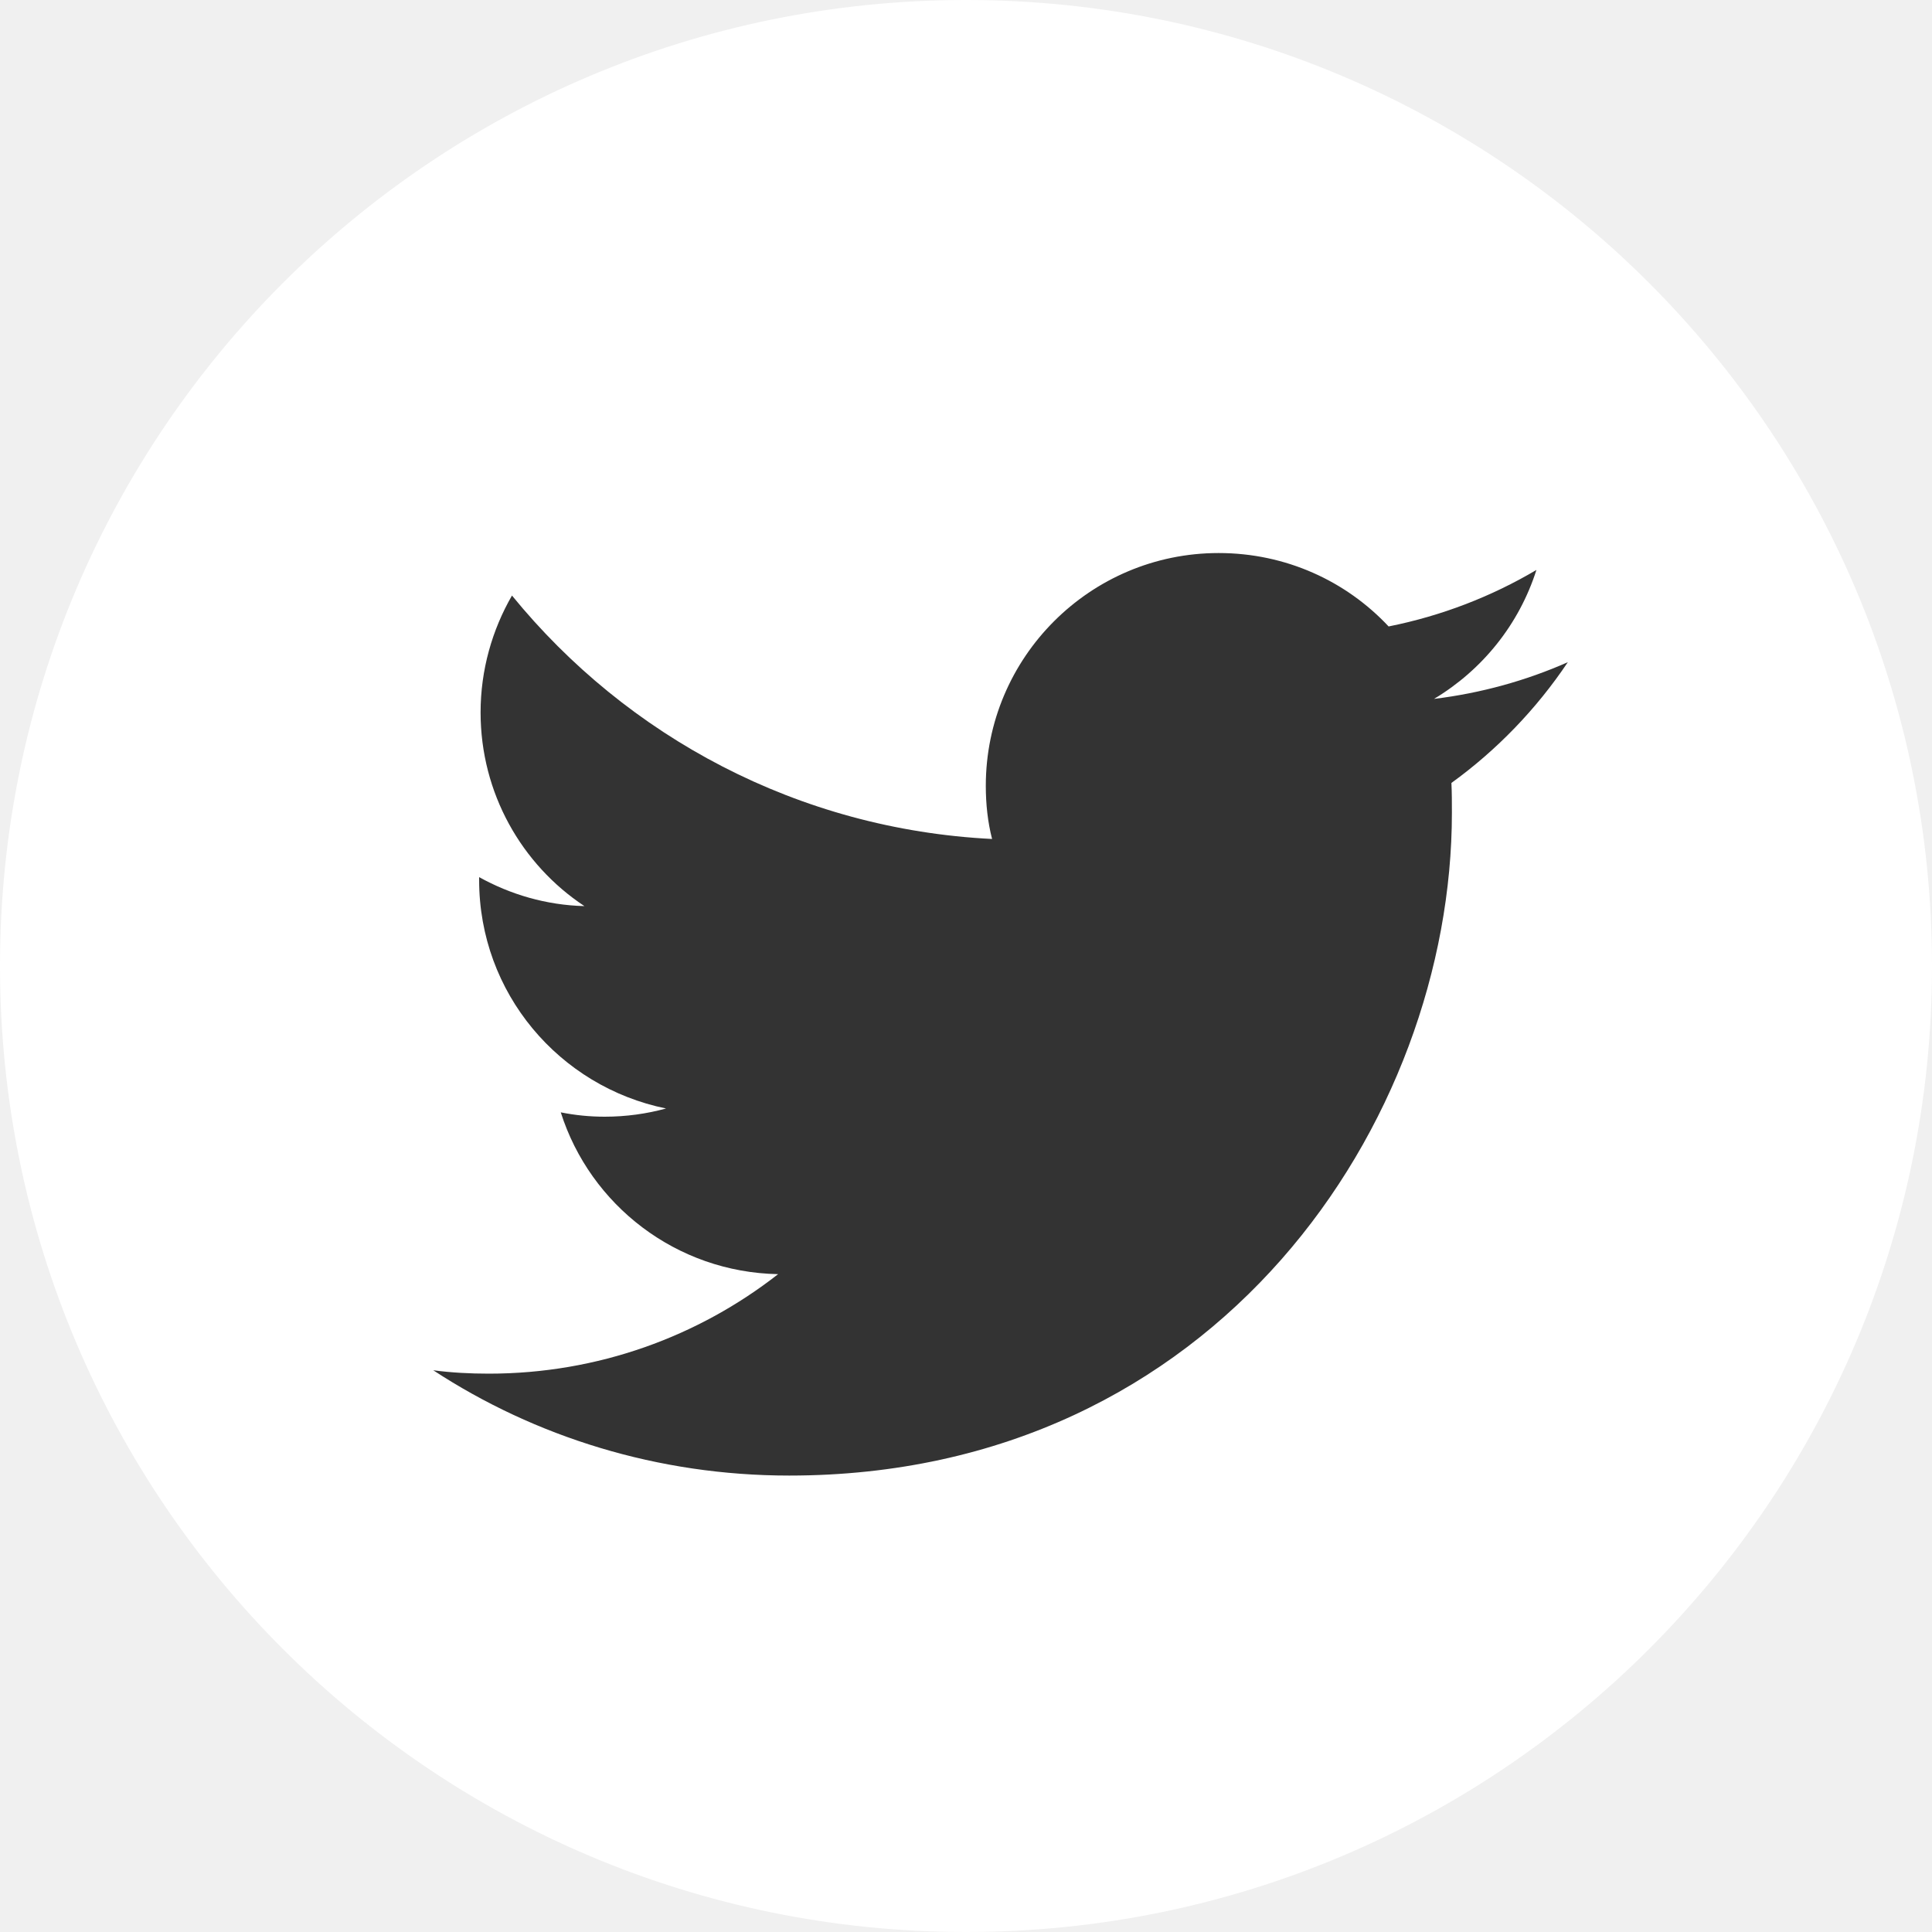
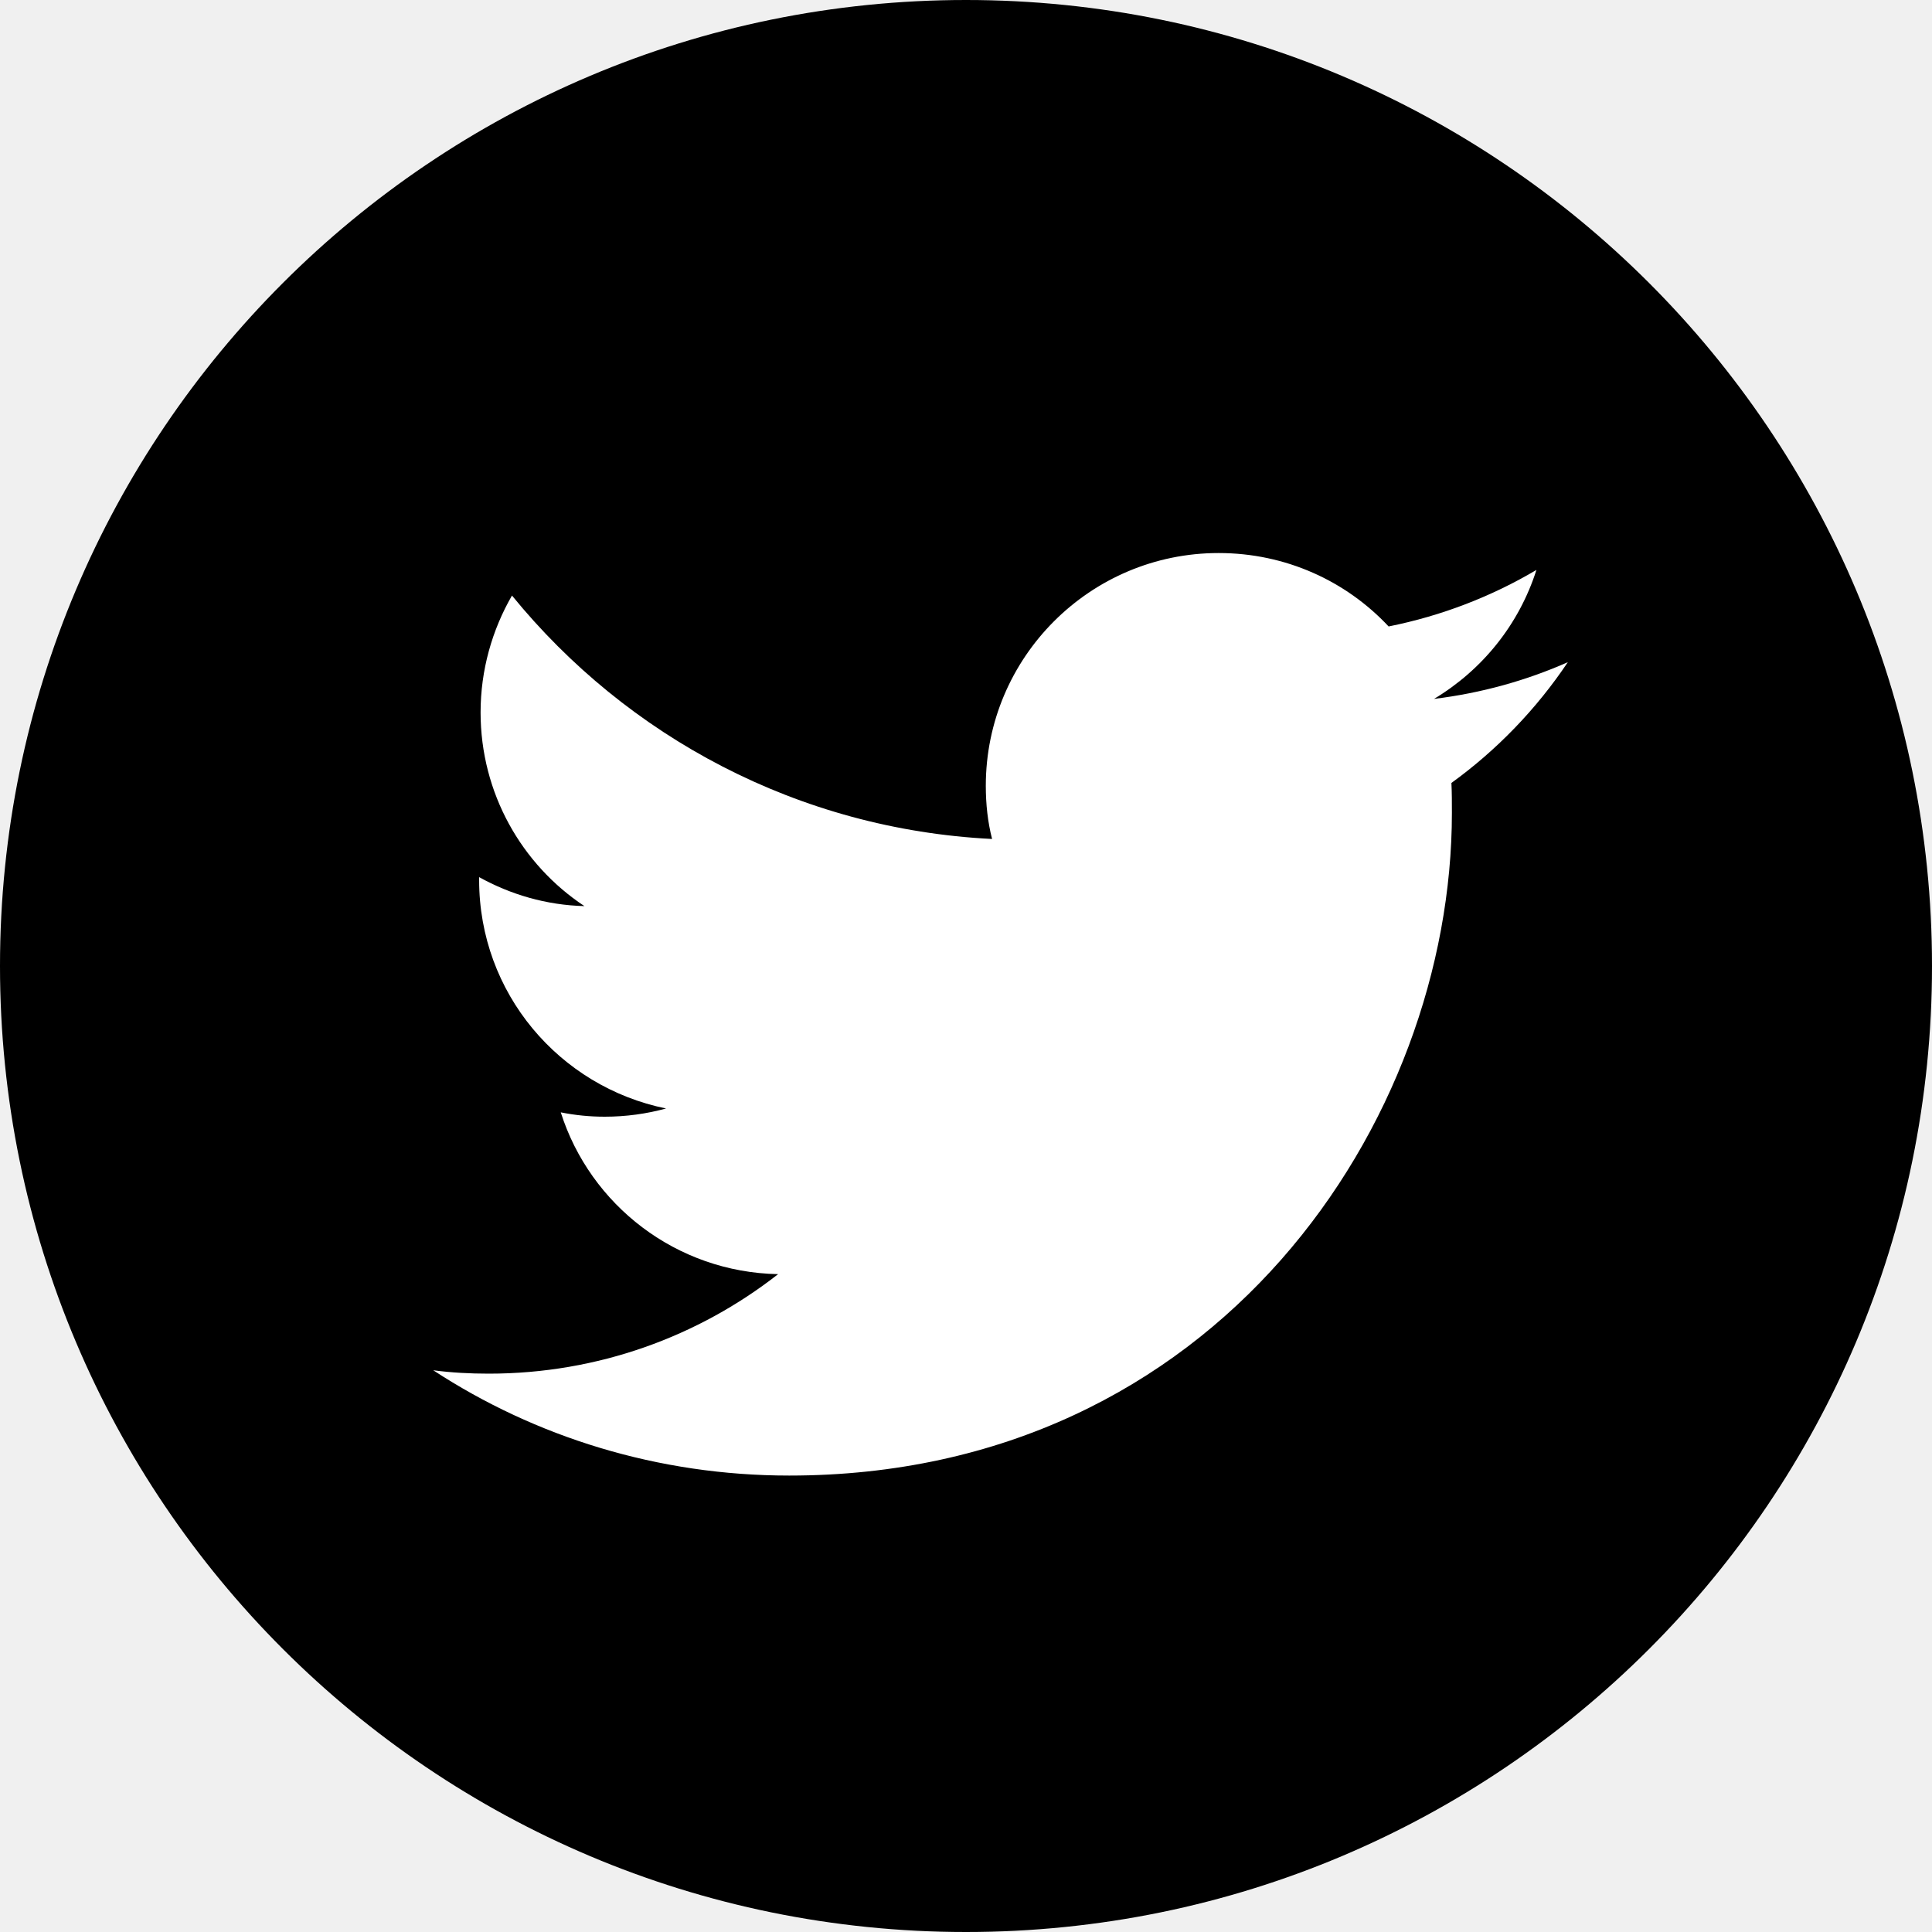
<svg xmlns="http://www.w3.org/2000/svg" version="1.1" x="0px" y="0px" viewBox="0 0 400 400" style="enable-background:new 0 0 400 400;" xml:space="preserve">
  <style type="text/css">
- 	.st0{fill:#FFFFFF;}
- 	.st1{fill:#333;}
+ 	.st0{fill:#000;}
+ 	.st1{fill:#fff;}
	</style>
  <g id="Dark_Blue">
    <circle class="st0" cx="200" cy="200" r="200" />
  </g>
  <g id="Logo__x2014__FIXED">
    <path class="st1" d="M163.4,305.5c88.7,0,137.2-73.5,137.2-137.2c0-2.1,0-4.2-0.1-6.2c9.4-6.8,17.6-15.3,24.1-25   c-8.6,3.8-17.9,6.4-27.7,7.6c10-6,17.6-15.4,21.2-26.7c-9.3,5.5-19.6,9.5-30.6,11.7c-8.8-9.4-21.3-15.2-35.2-15.2   c-26.6,0-48.2,21.6-48.2,48.2c0,3.8,0.4,7.5,1.3,11c-40.1-2-75.6-21.2-99.4-50.4c-4.1,7.1-6.5,15.4-6.5,24.2   c0,16.7,8.5,31.5,21.5,40.1c-7.9-0.2-15.3-2.4-21.8-6c0,0.2,0,0.4,0,0.6c0,23.4,16.6,42.8,38.7,47.3c-4,1.1-8.3,1.7-12.7,1.7   c-3.1,0-6.1-0.3-9.1-0.9c6.1,19.2,23.9,33.1,45,33.5c-16.5,12.9-37.3,20.6-59.9,20.6c-3.9,0-7.7-0.2-11.5-0.7   C110.8,297.5,136.2,305.5,163.4,305.5" />
  </g>
</svg>
